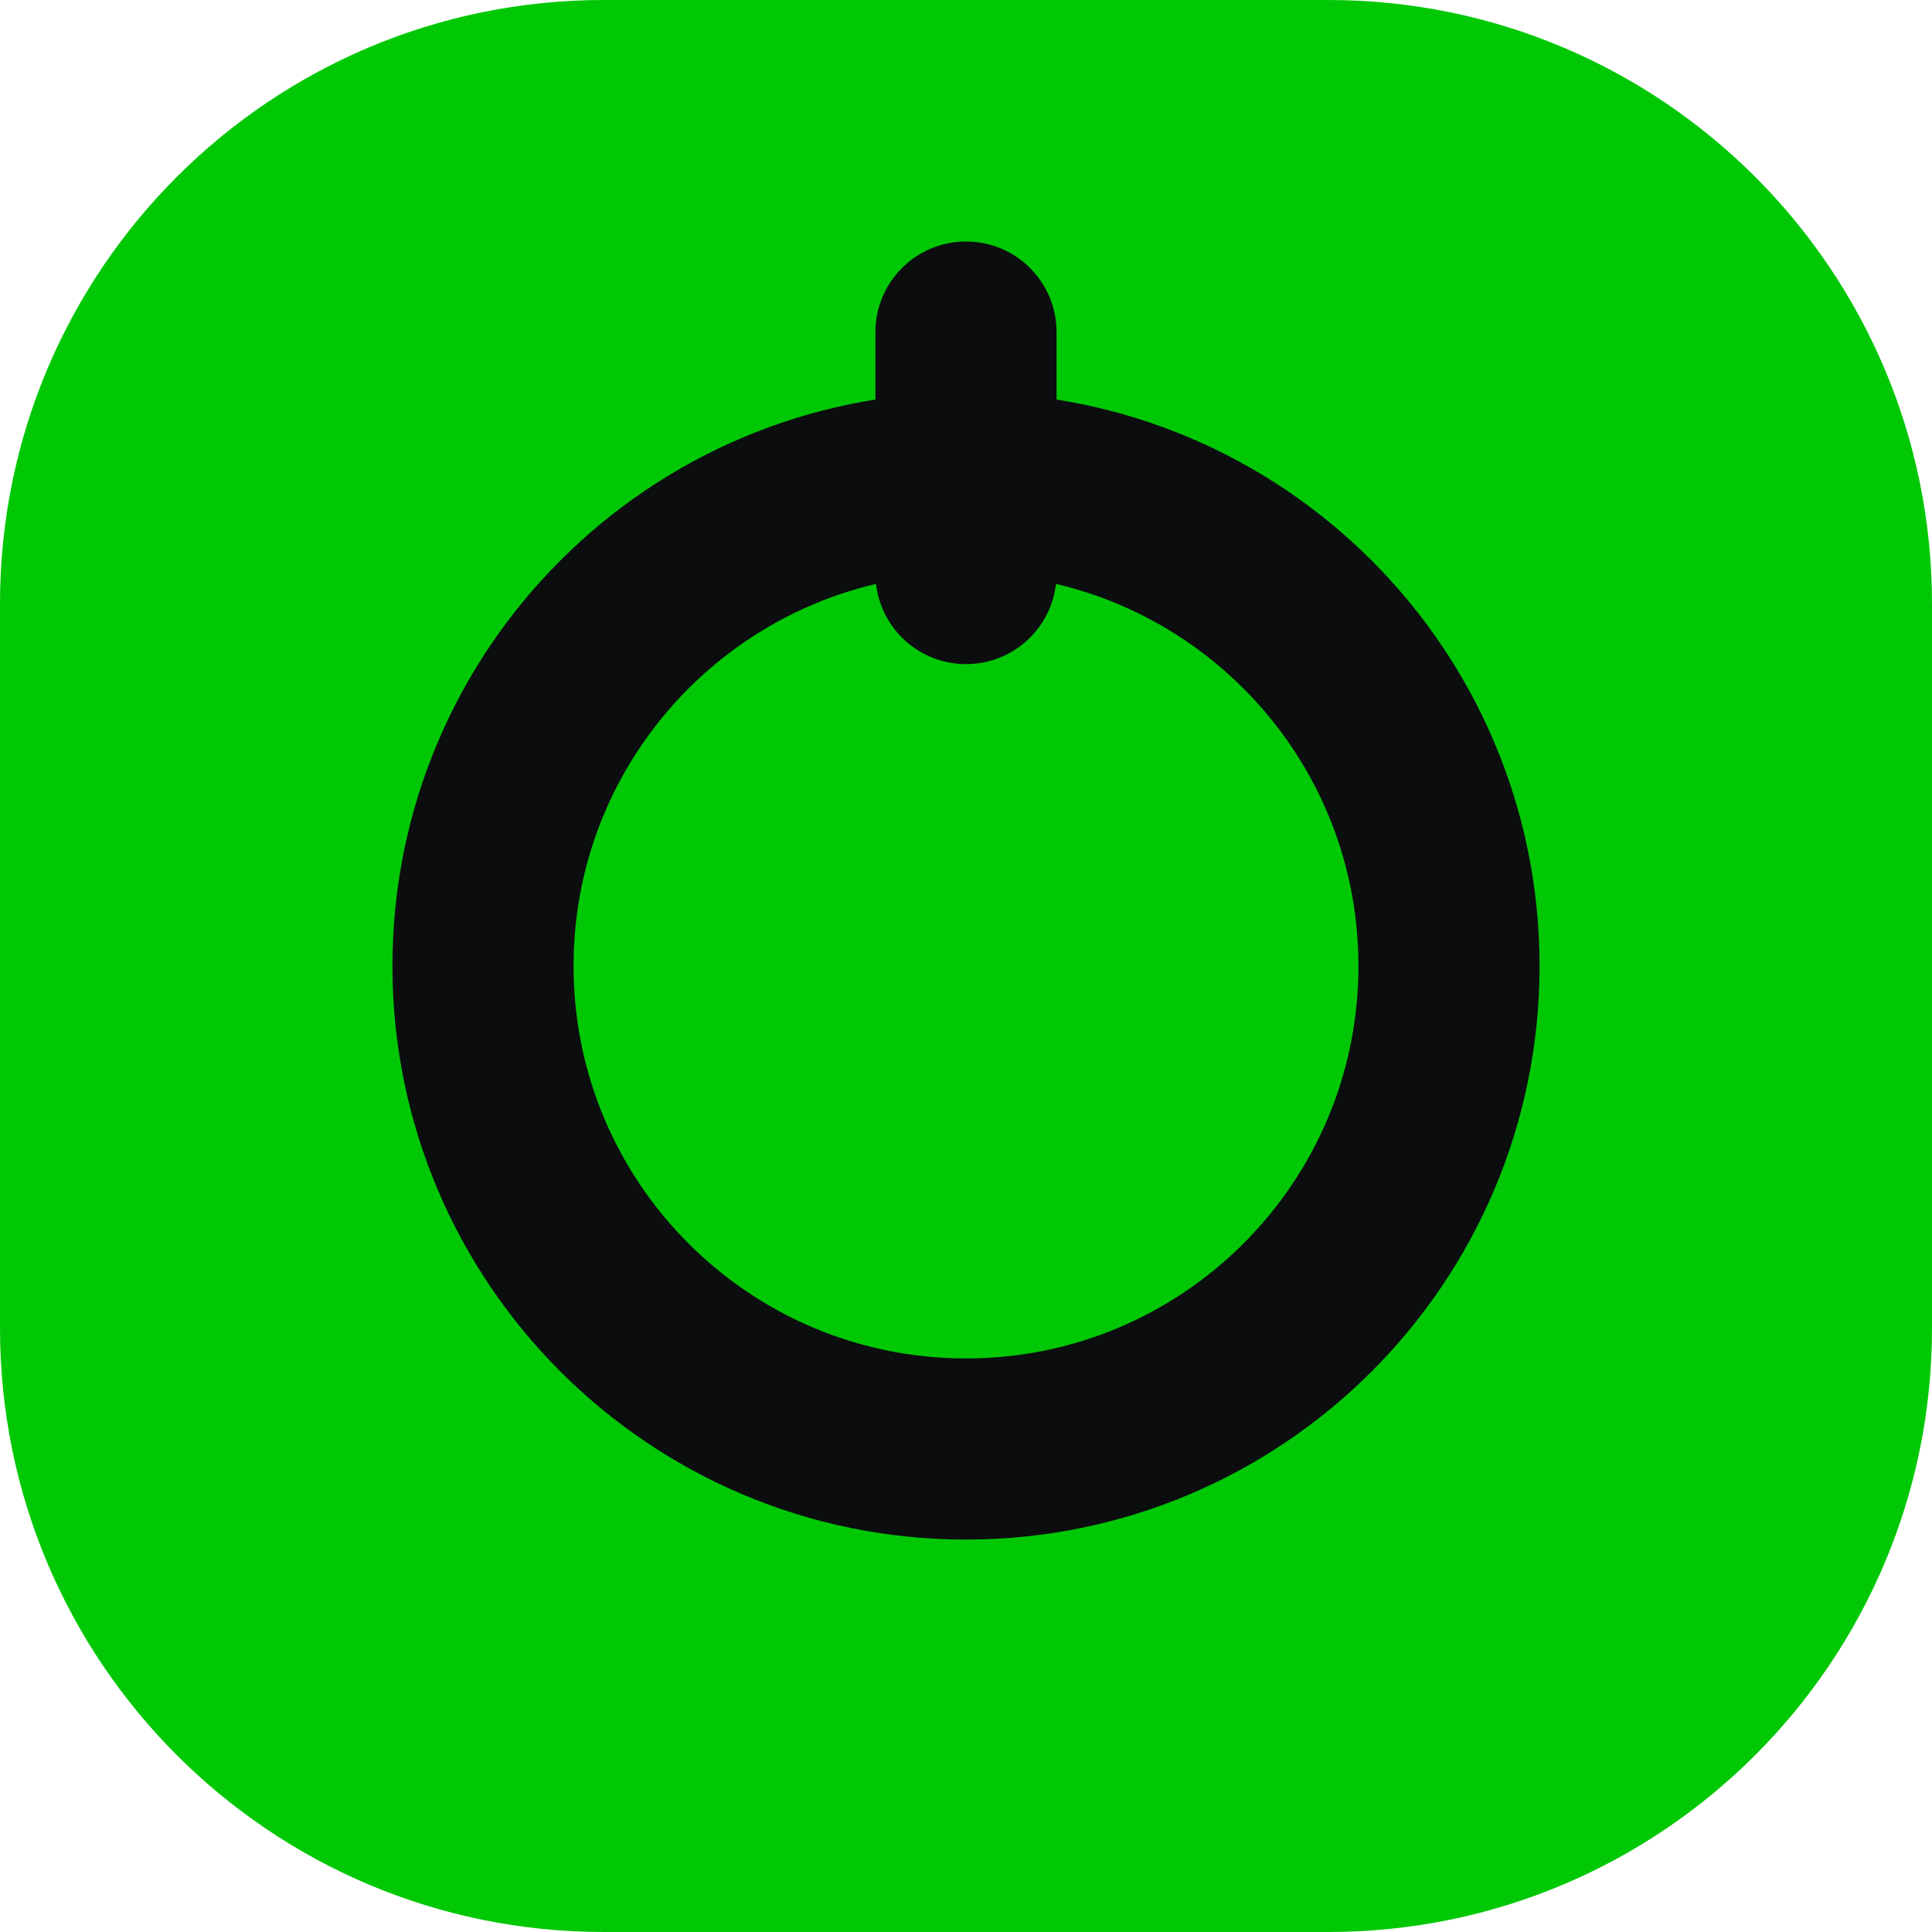
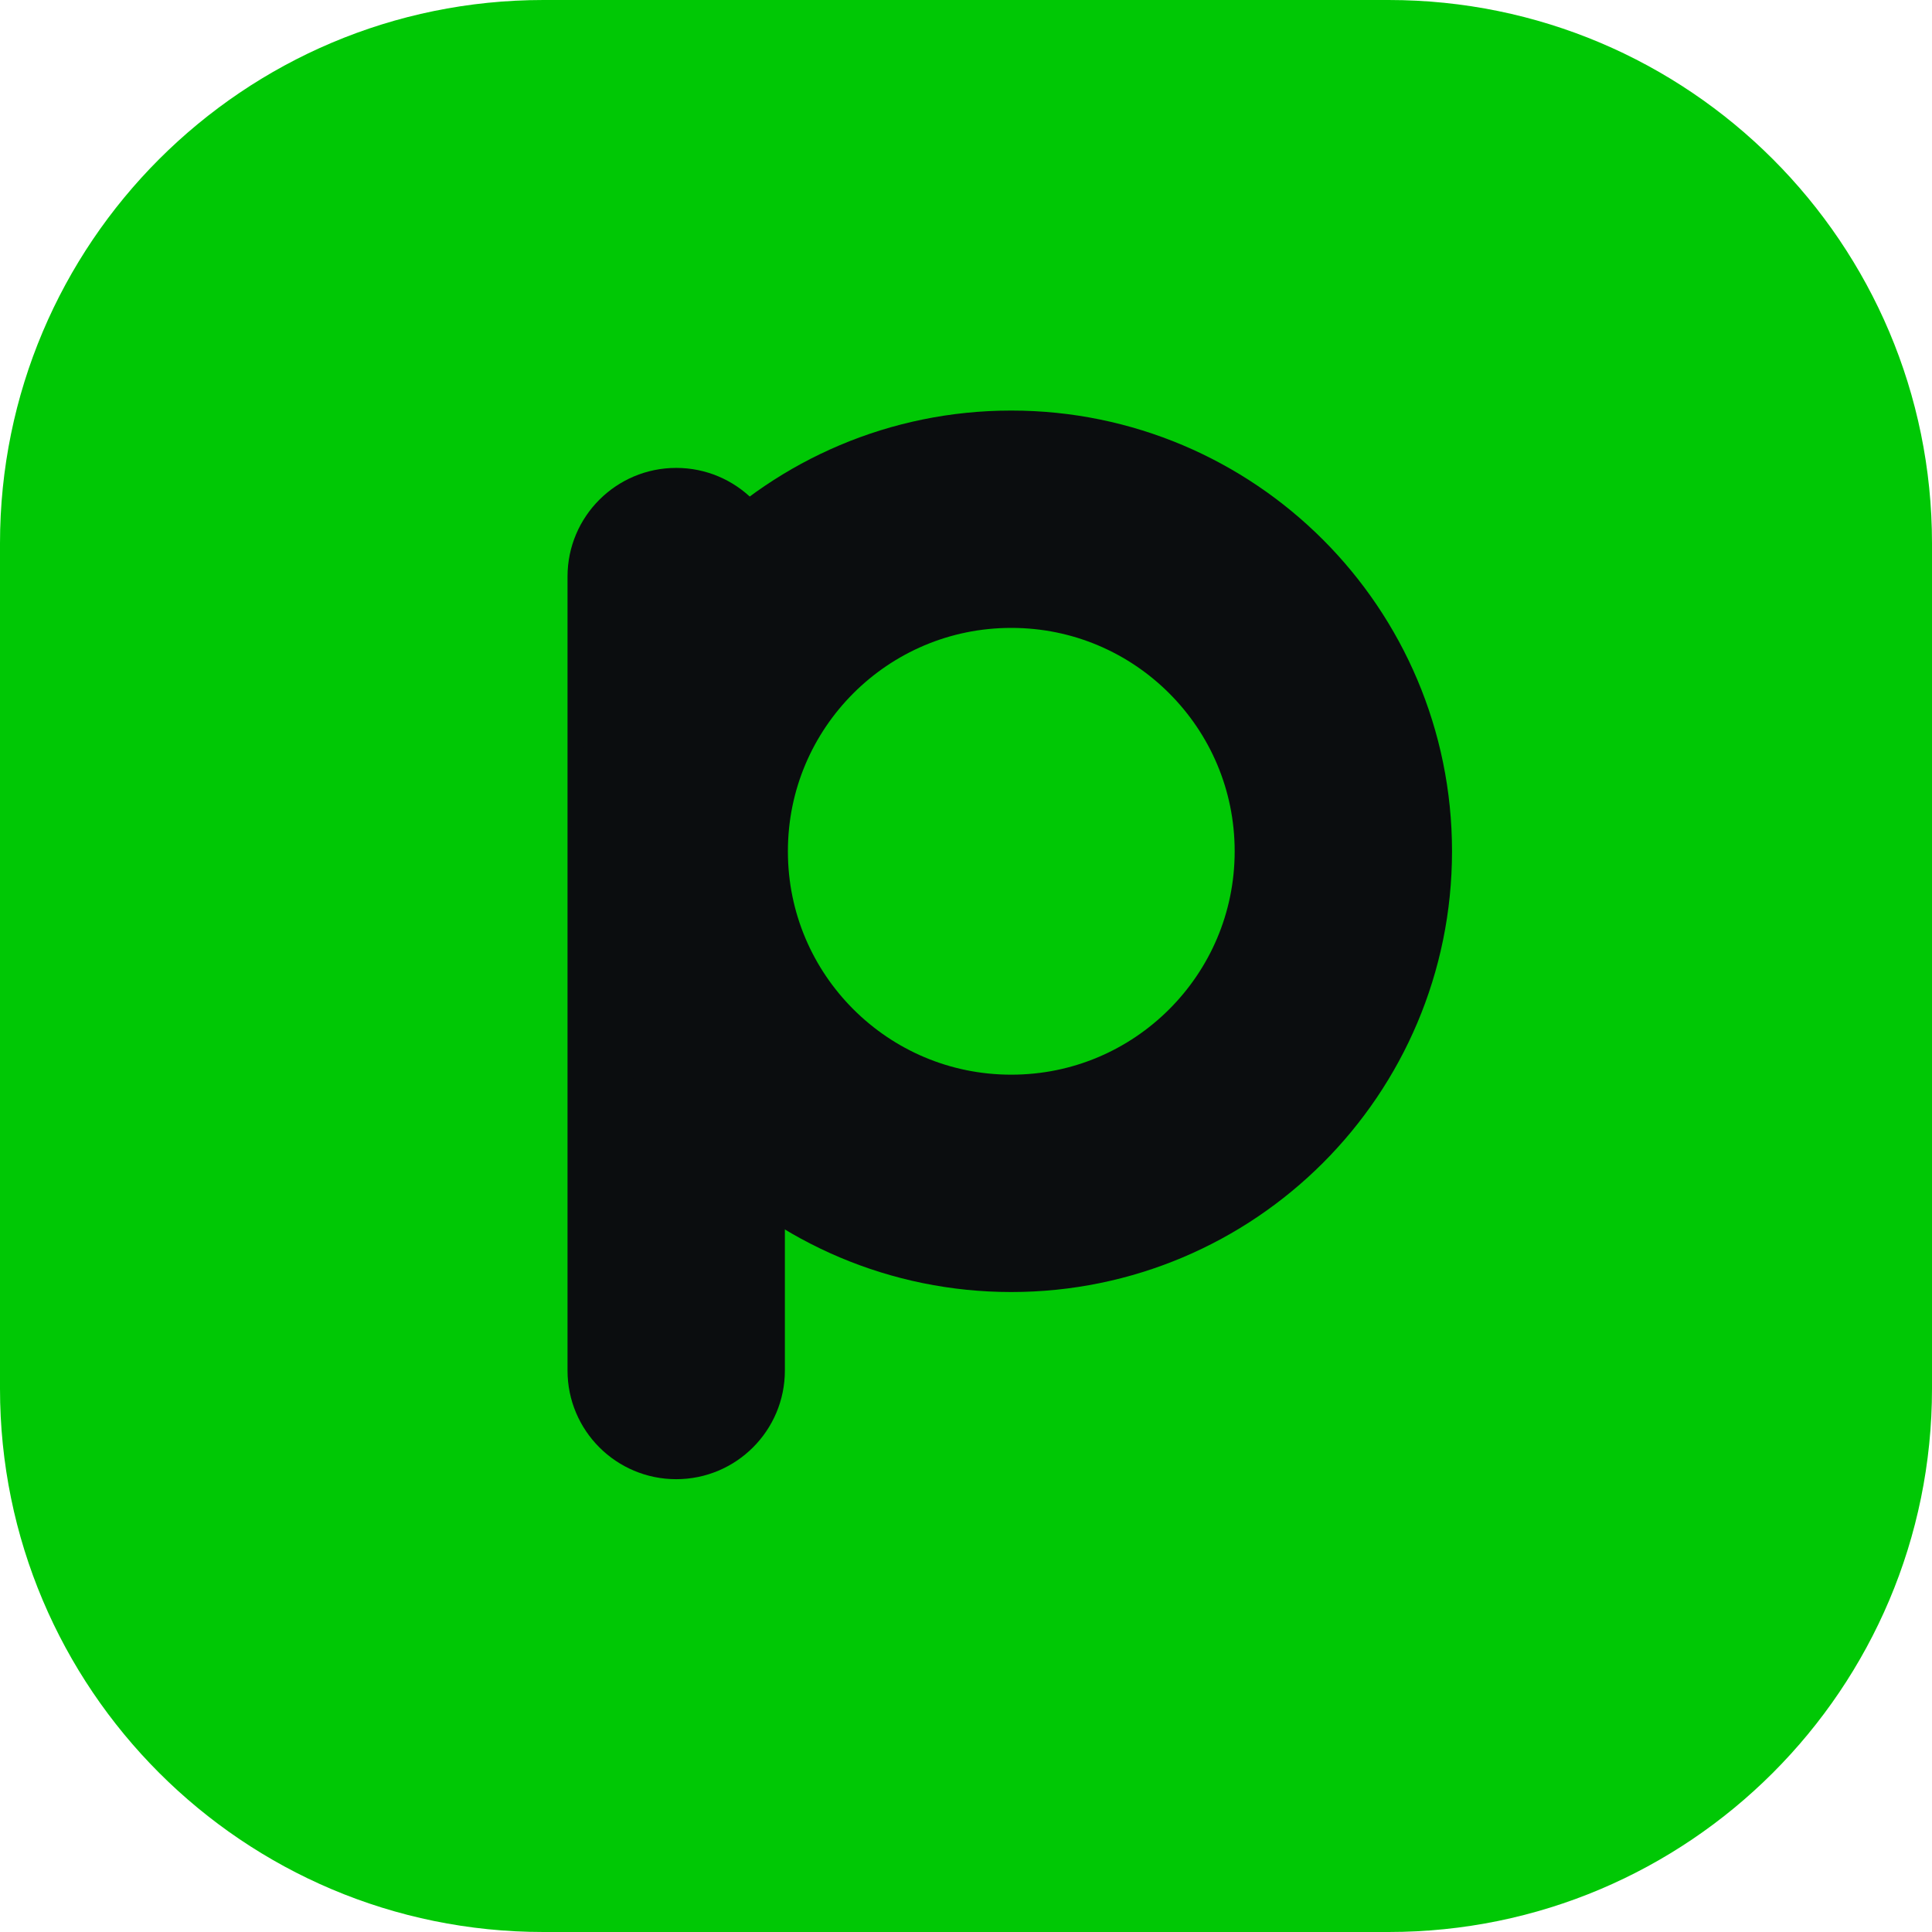
<svg xmlns="http://www.w3.org/2000/svg" viewBox="0 0 32 32">
-   <rect width="32" height="32" rx="10" fill="#00C805" />
-   <circle cx="16" cy="16" r="8" fill="none" stroke="#0B0D0F" stroke-width="3" />
-   <rect x="14.5" y="4" width="3" height="7" rx="1.5" fill="#0B0D0F" />
+   <rect width="32" height="32" rx="9" fill="#00C805" />
+   <rect x="9.4" y="7.75" width="3.6" height="16.75" rx="1.8" fill="#0B0D0F" />
+   <circle cx="16.75" cy="14.1" r="5.5" fill="none" stroke="#0B0D0F" stroke-width="3.6" />
</svg>
